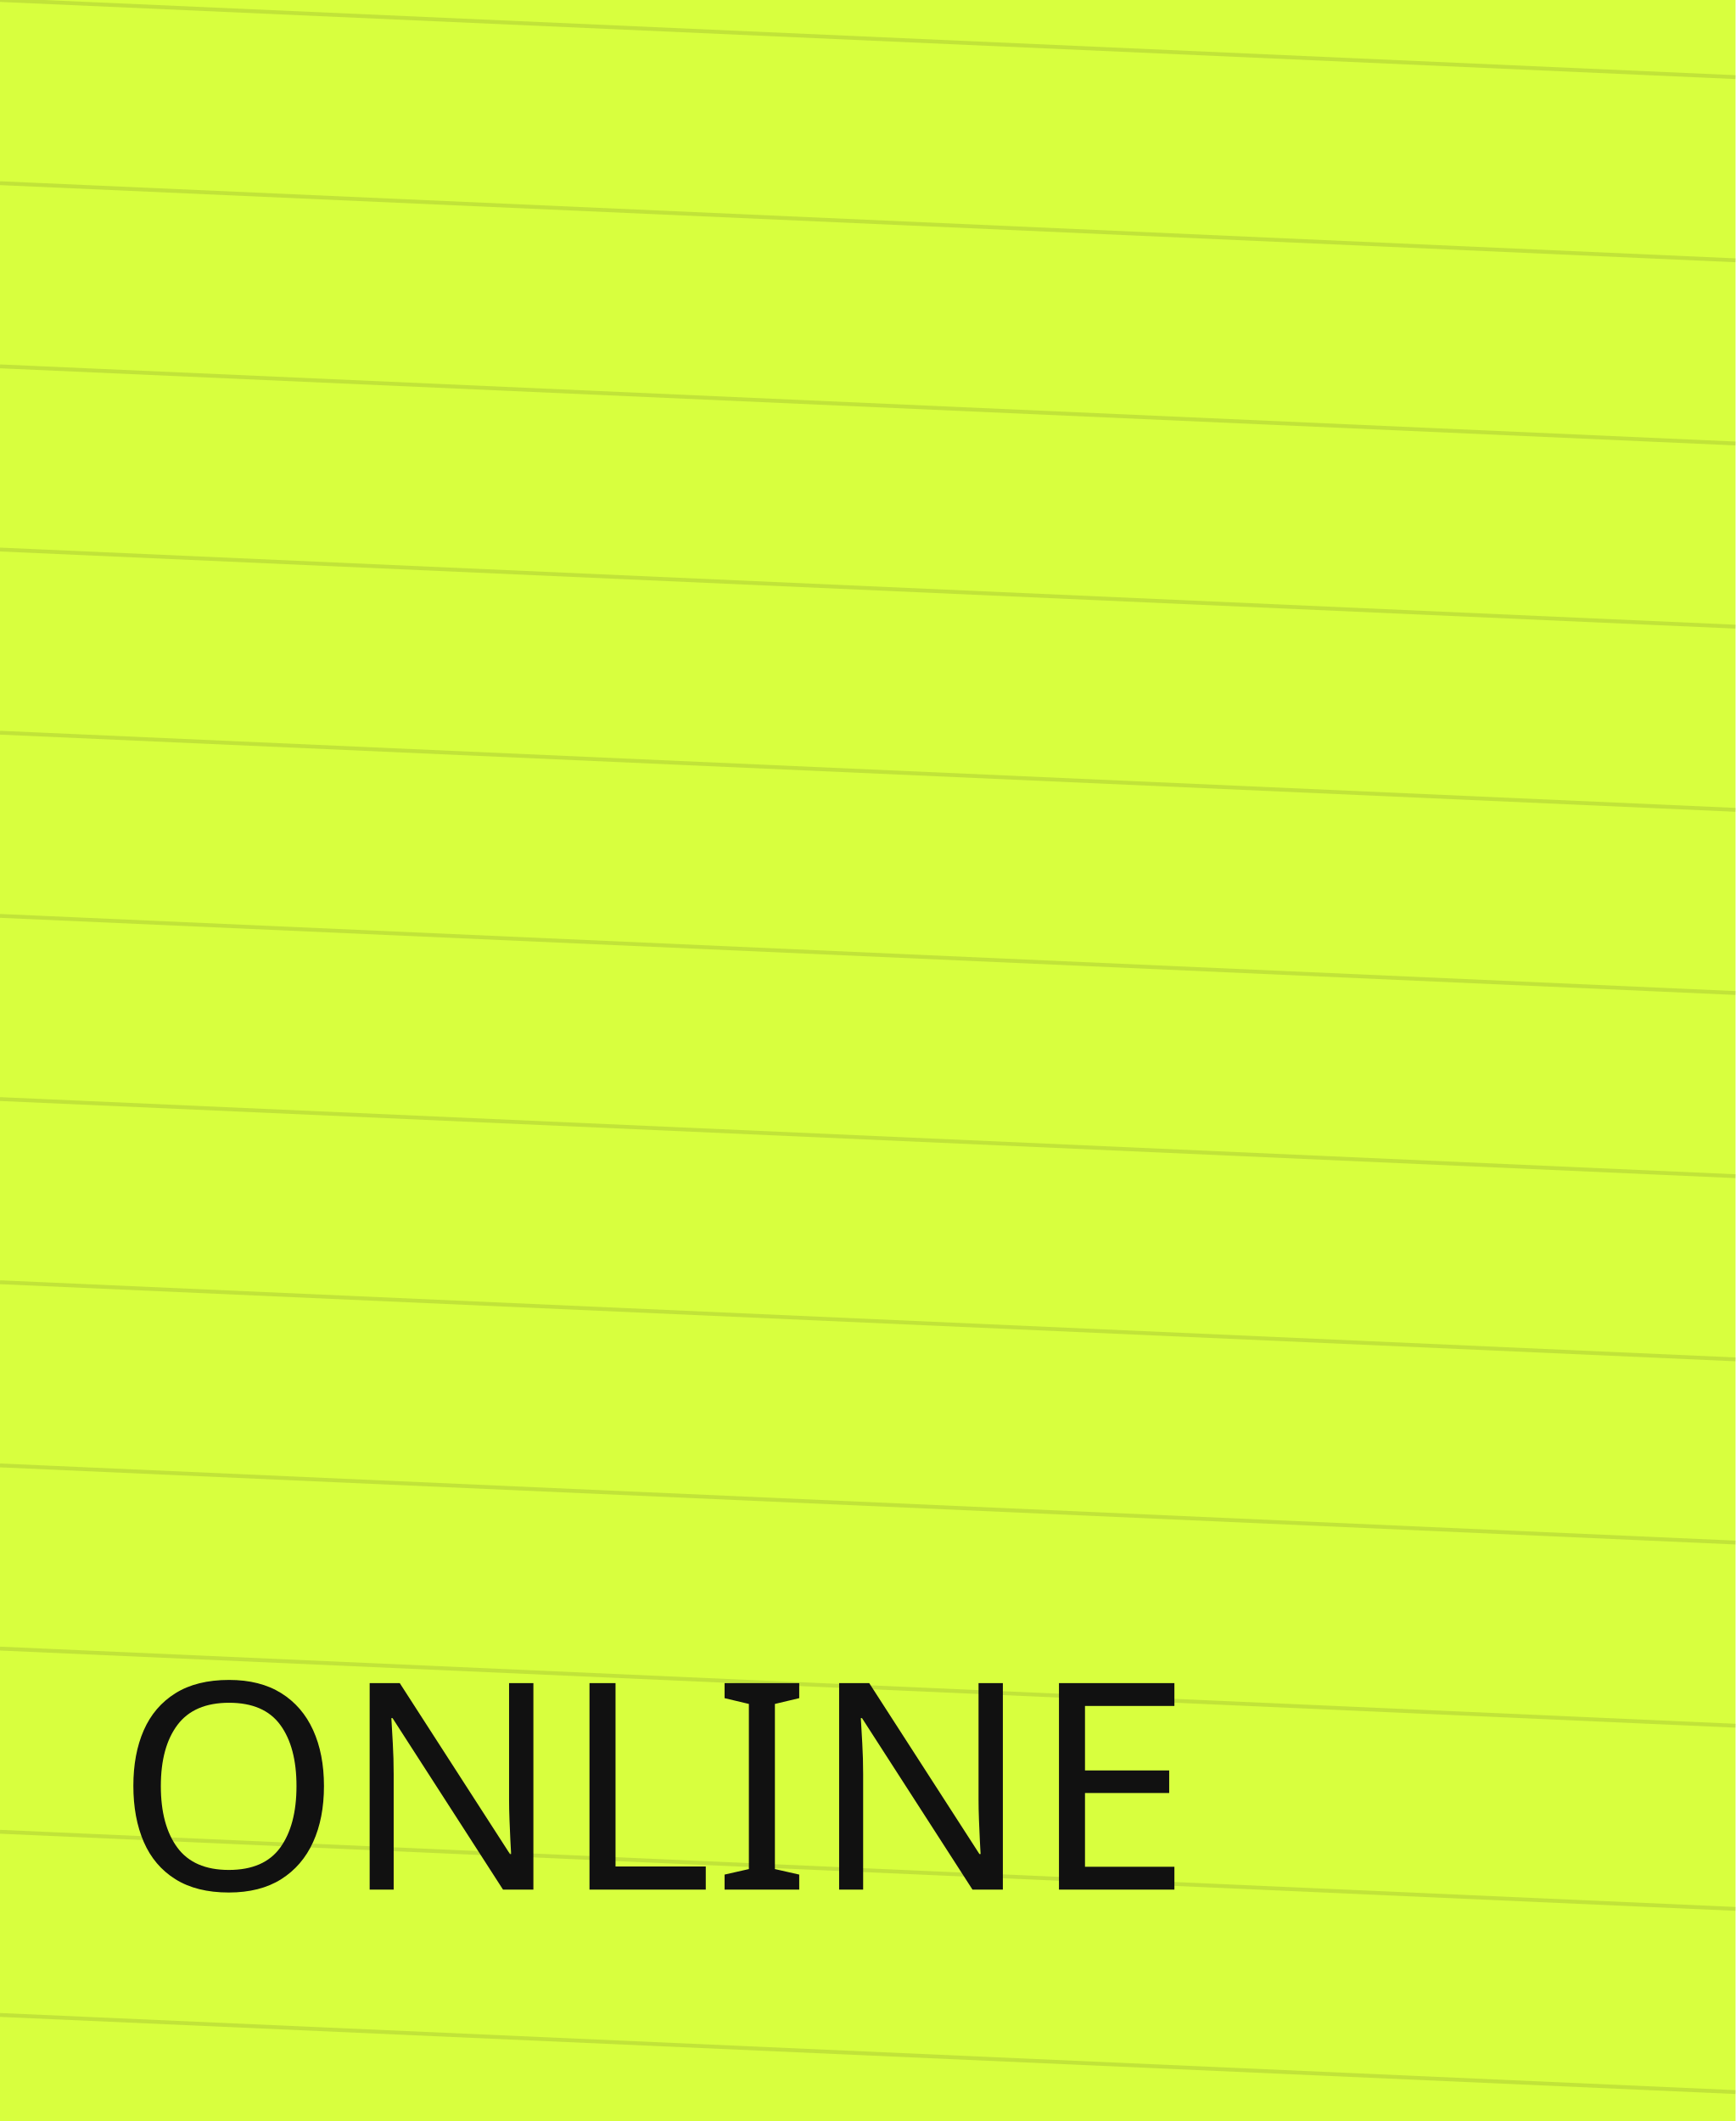
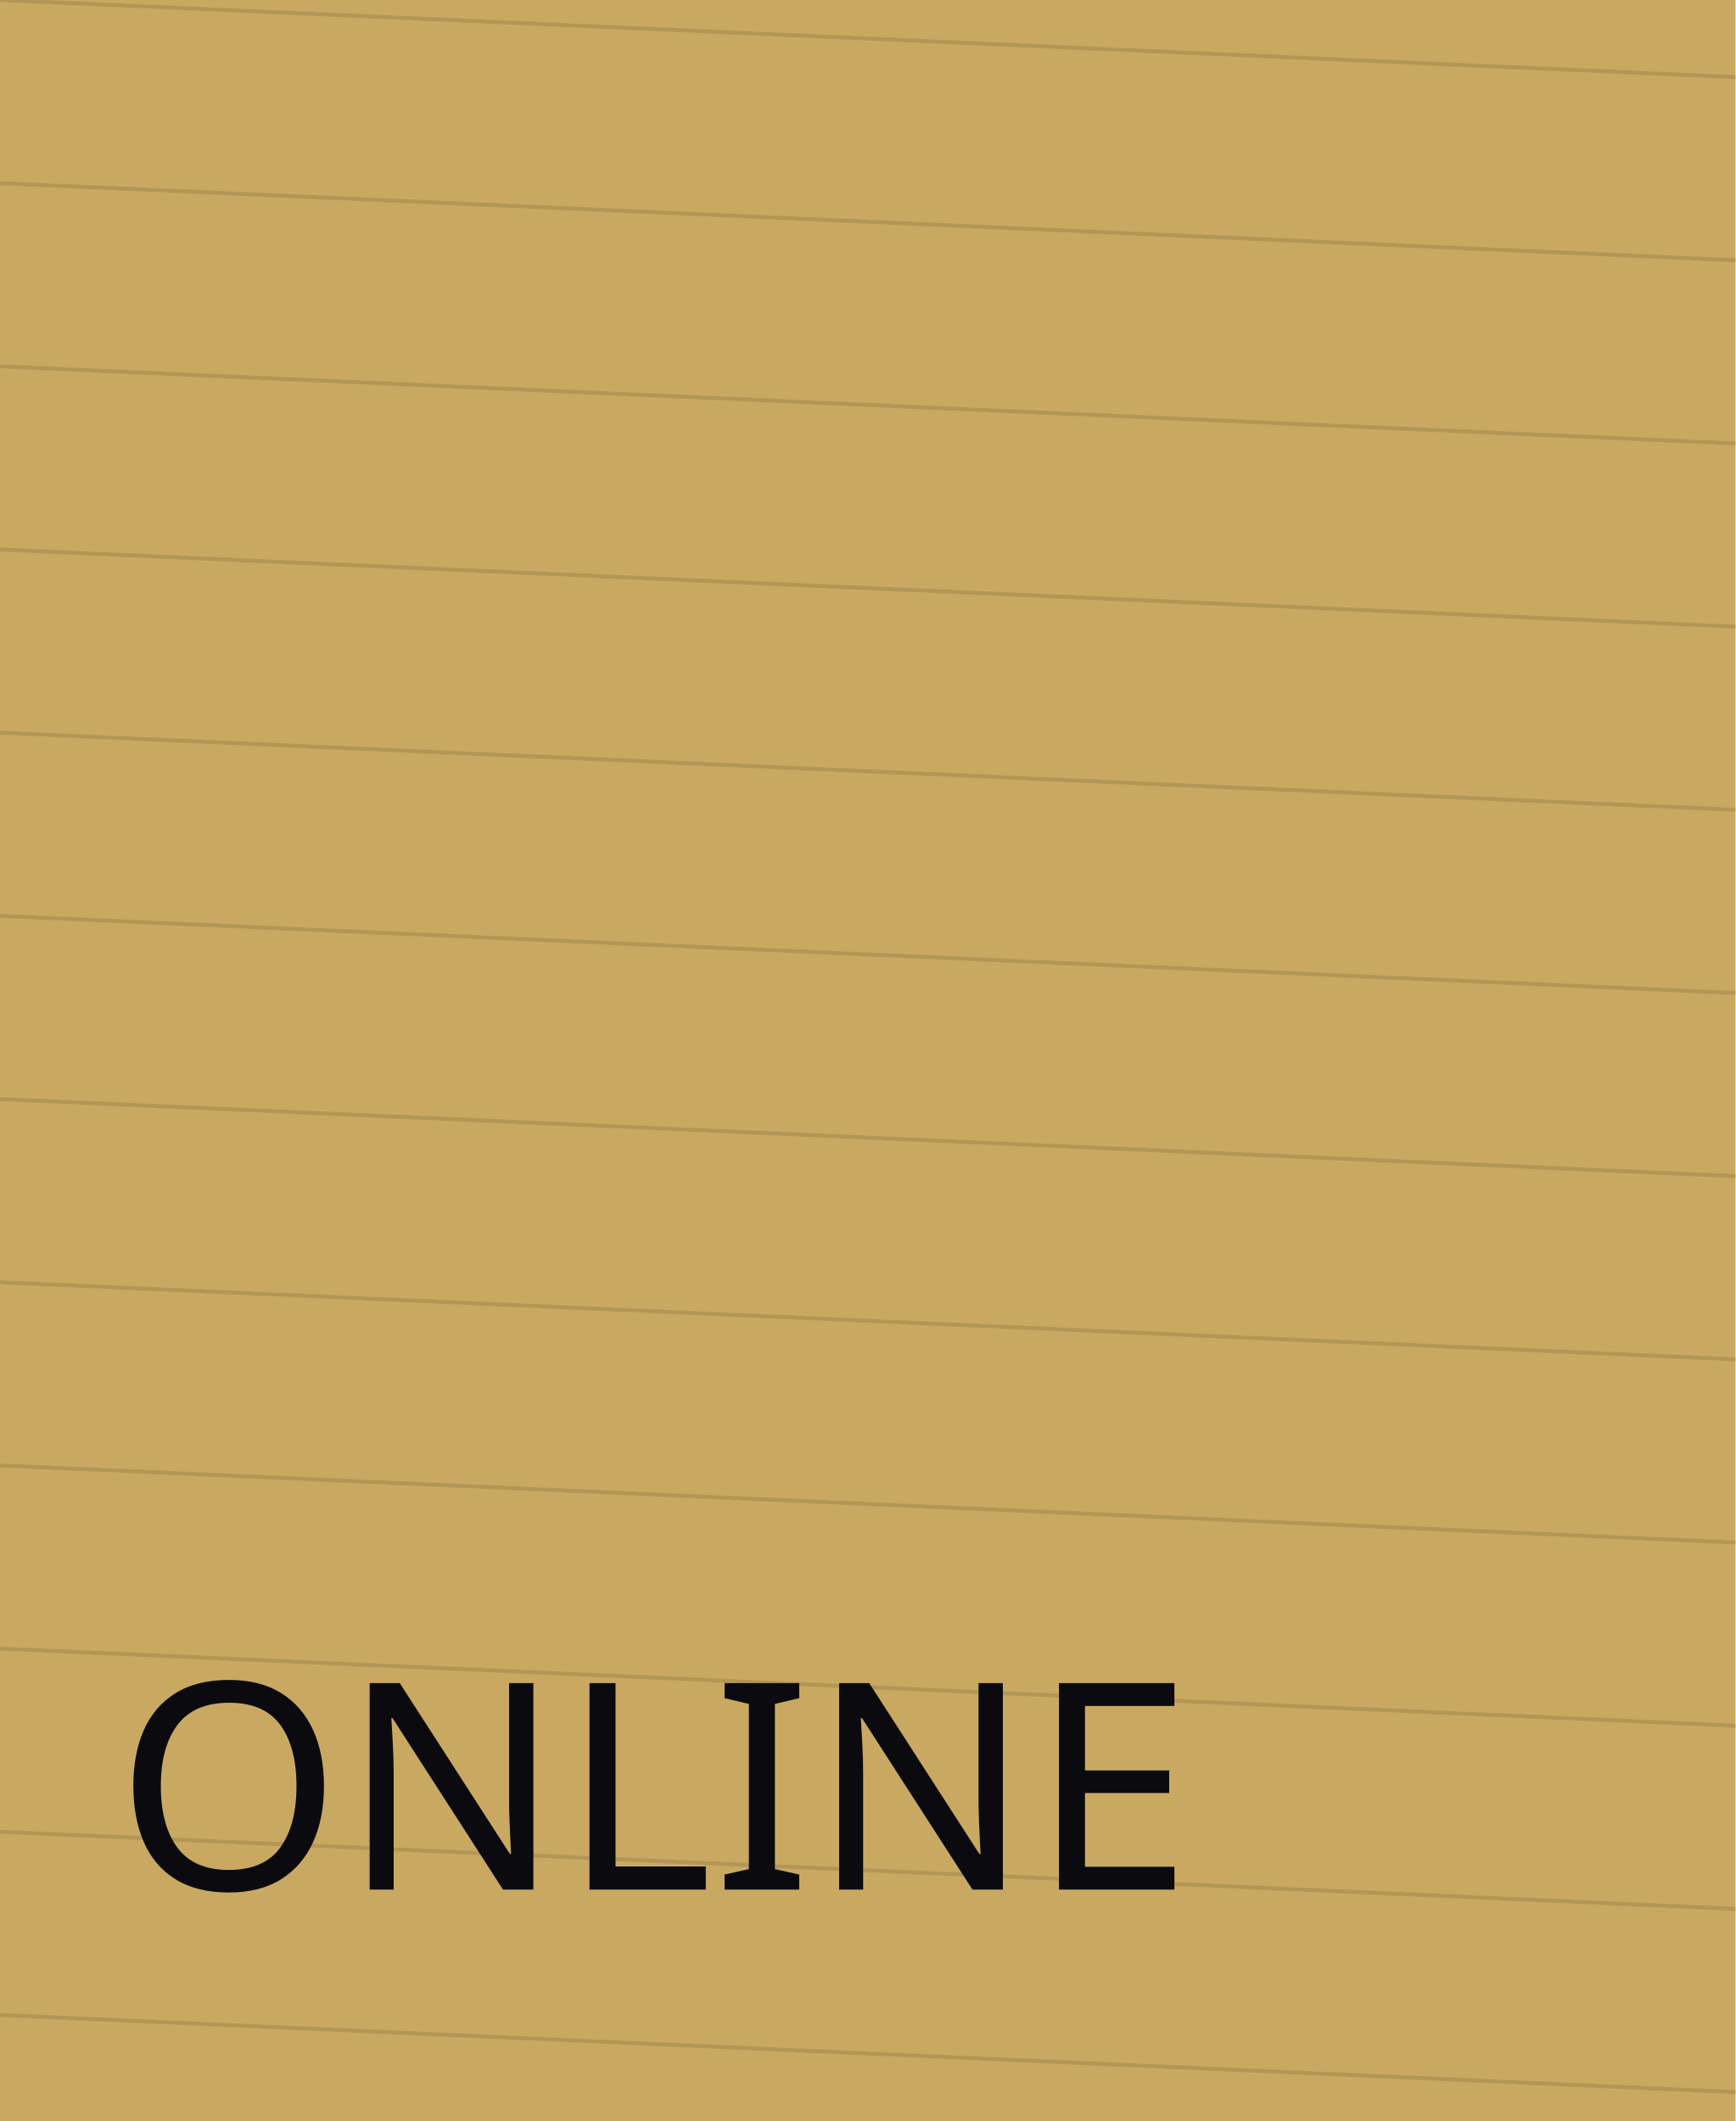
<svg xmlns="http://www.w3.org/2000/svg" viewBox="0 0 900 1100">
-   <rect width="900" height="1100" fill="#D8FF3E" />
-   <line x1="0" y1="0" x2="900" y2="40" stroke="#111" stroke-opacity=".12" stroke-width="2" />
-   <line x1="0" y1="95" x2="900" y2="135" stroke="#111" stroke-opacity=".12" stroke-width="2" />
-   <line x1="0" y1="190" x2="900" y2="230" stroke="#111" stroke-opacity=".12" stroke-width="2" />
-   <line x1="0" y1="285" x2="900" y2="325" stroke="#111" stroke-opacity=".12" stroke-width="2" />
-   <line x1="0" y1="380" x2="900" y2="420" stroke="#111" stroke-opacity=".12" stroke-width="2" />
-   <line x1="0" y1="475" x2="900" y2="515" stroke="#111" stroke-opacity=".12" stroke-width="2" />
-   <line x1="0" y1="570" x2="900" y2="610" stroke="#111" stroke-opacity=".12" stroke-width="2" />
-   <line x1="0" y1="665" x2="900" y2="705" stroke="#111" stroke-opacity=".12" stroke-width="2" />
-   <line x1="0" y1="760" x2="900" y2="800" stroke="#111" stroke-opacity=".12" stroke-width="2" />
-   <line x1="0" y1="855" x2="900" y2="895" stroke="#111" stroke-opacity=".12" stroke-width="2" />
-   <line x1="0" y1="950" x2="900" y2="990" stroke="#111" stroke-opacity=".12" stroke-width="2" />
-   <line x1="0" y1="1045" x2="900" y2="1085" stroke="#111" stroke-opacity=".12" stroke-width="2" />
-   <text x="60" y="980" font-family="Impact,Arial Black,sans-serif" font-size="150" fill="#111">ONLINE</text>
+   <rect width="900" height="1100" fill="#C9A961" />
+   <line x1="0" y1="0" x2="900" y2="40" stroke="#0B0B0F" stroke-opacity=".12" stroke-width="2" />
+   <line x1="0" y1="95" x2="900" y2="135" stroke="#0B0B0F" stroke-opacity=".12" stroke-width="2" />
+   <line x1="0" y1="190" x2="900" y2="230" stroke="#0B0B0F" stroke-opacity=".12" stroke-width="2" />
+   <line x1="0" y1="285" x2="900" y2="325" stroke="#0B0B0F" stroke-opacity=".12" stroke-width="2" />
+   <line x1="0" y1="380" x2="900" y2="420" stroke="#0B0B0F" stroke-opacity=".12" stroke-width="2" />
+   <line x1="0" y1="475" x2="900" y2="515" stroke="#0B0B0F" stroke-opacity=".12" stroke-width="2" />
+   <line x1="0" y1="570" x2="900" y2="610" stroke="#0B0B0F" stroke-opacity=".12" stroke-width="2" />
+   <line x1="0" y1="665" x2="900" y2="705" stroke="#0B0B0F" stroke-opacity=".12" stroke-width="2" />
+   <line x1="0" y1="760" x2="900" y2="800" stroke="#0B0B0F" stroke-opacity=".12" stroke-width="2" />
+   <line x1="0" y1="855" x2="900" y2="895" stroke="#0B0B0F" stroke-opacity=".12" stroke-width="2" />
+   <line x1="0" y1="950" x2="900" y2="990" stroke="#0B0B0F" stroke-opacity=".12" stroke-width="2" />
+   <line x1="0" y1="1045" x2="900" y2="1085" stroke="#0B0B0F" stroke-opacity=".12" stroke-width="2" />
+   <text x="60" y="980" font-family="Impact,Arial Black,sans-serif" font-size="150" fill="#0B0B0F">ONLINE</text>
</svg>
